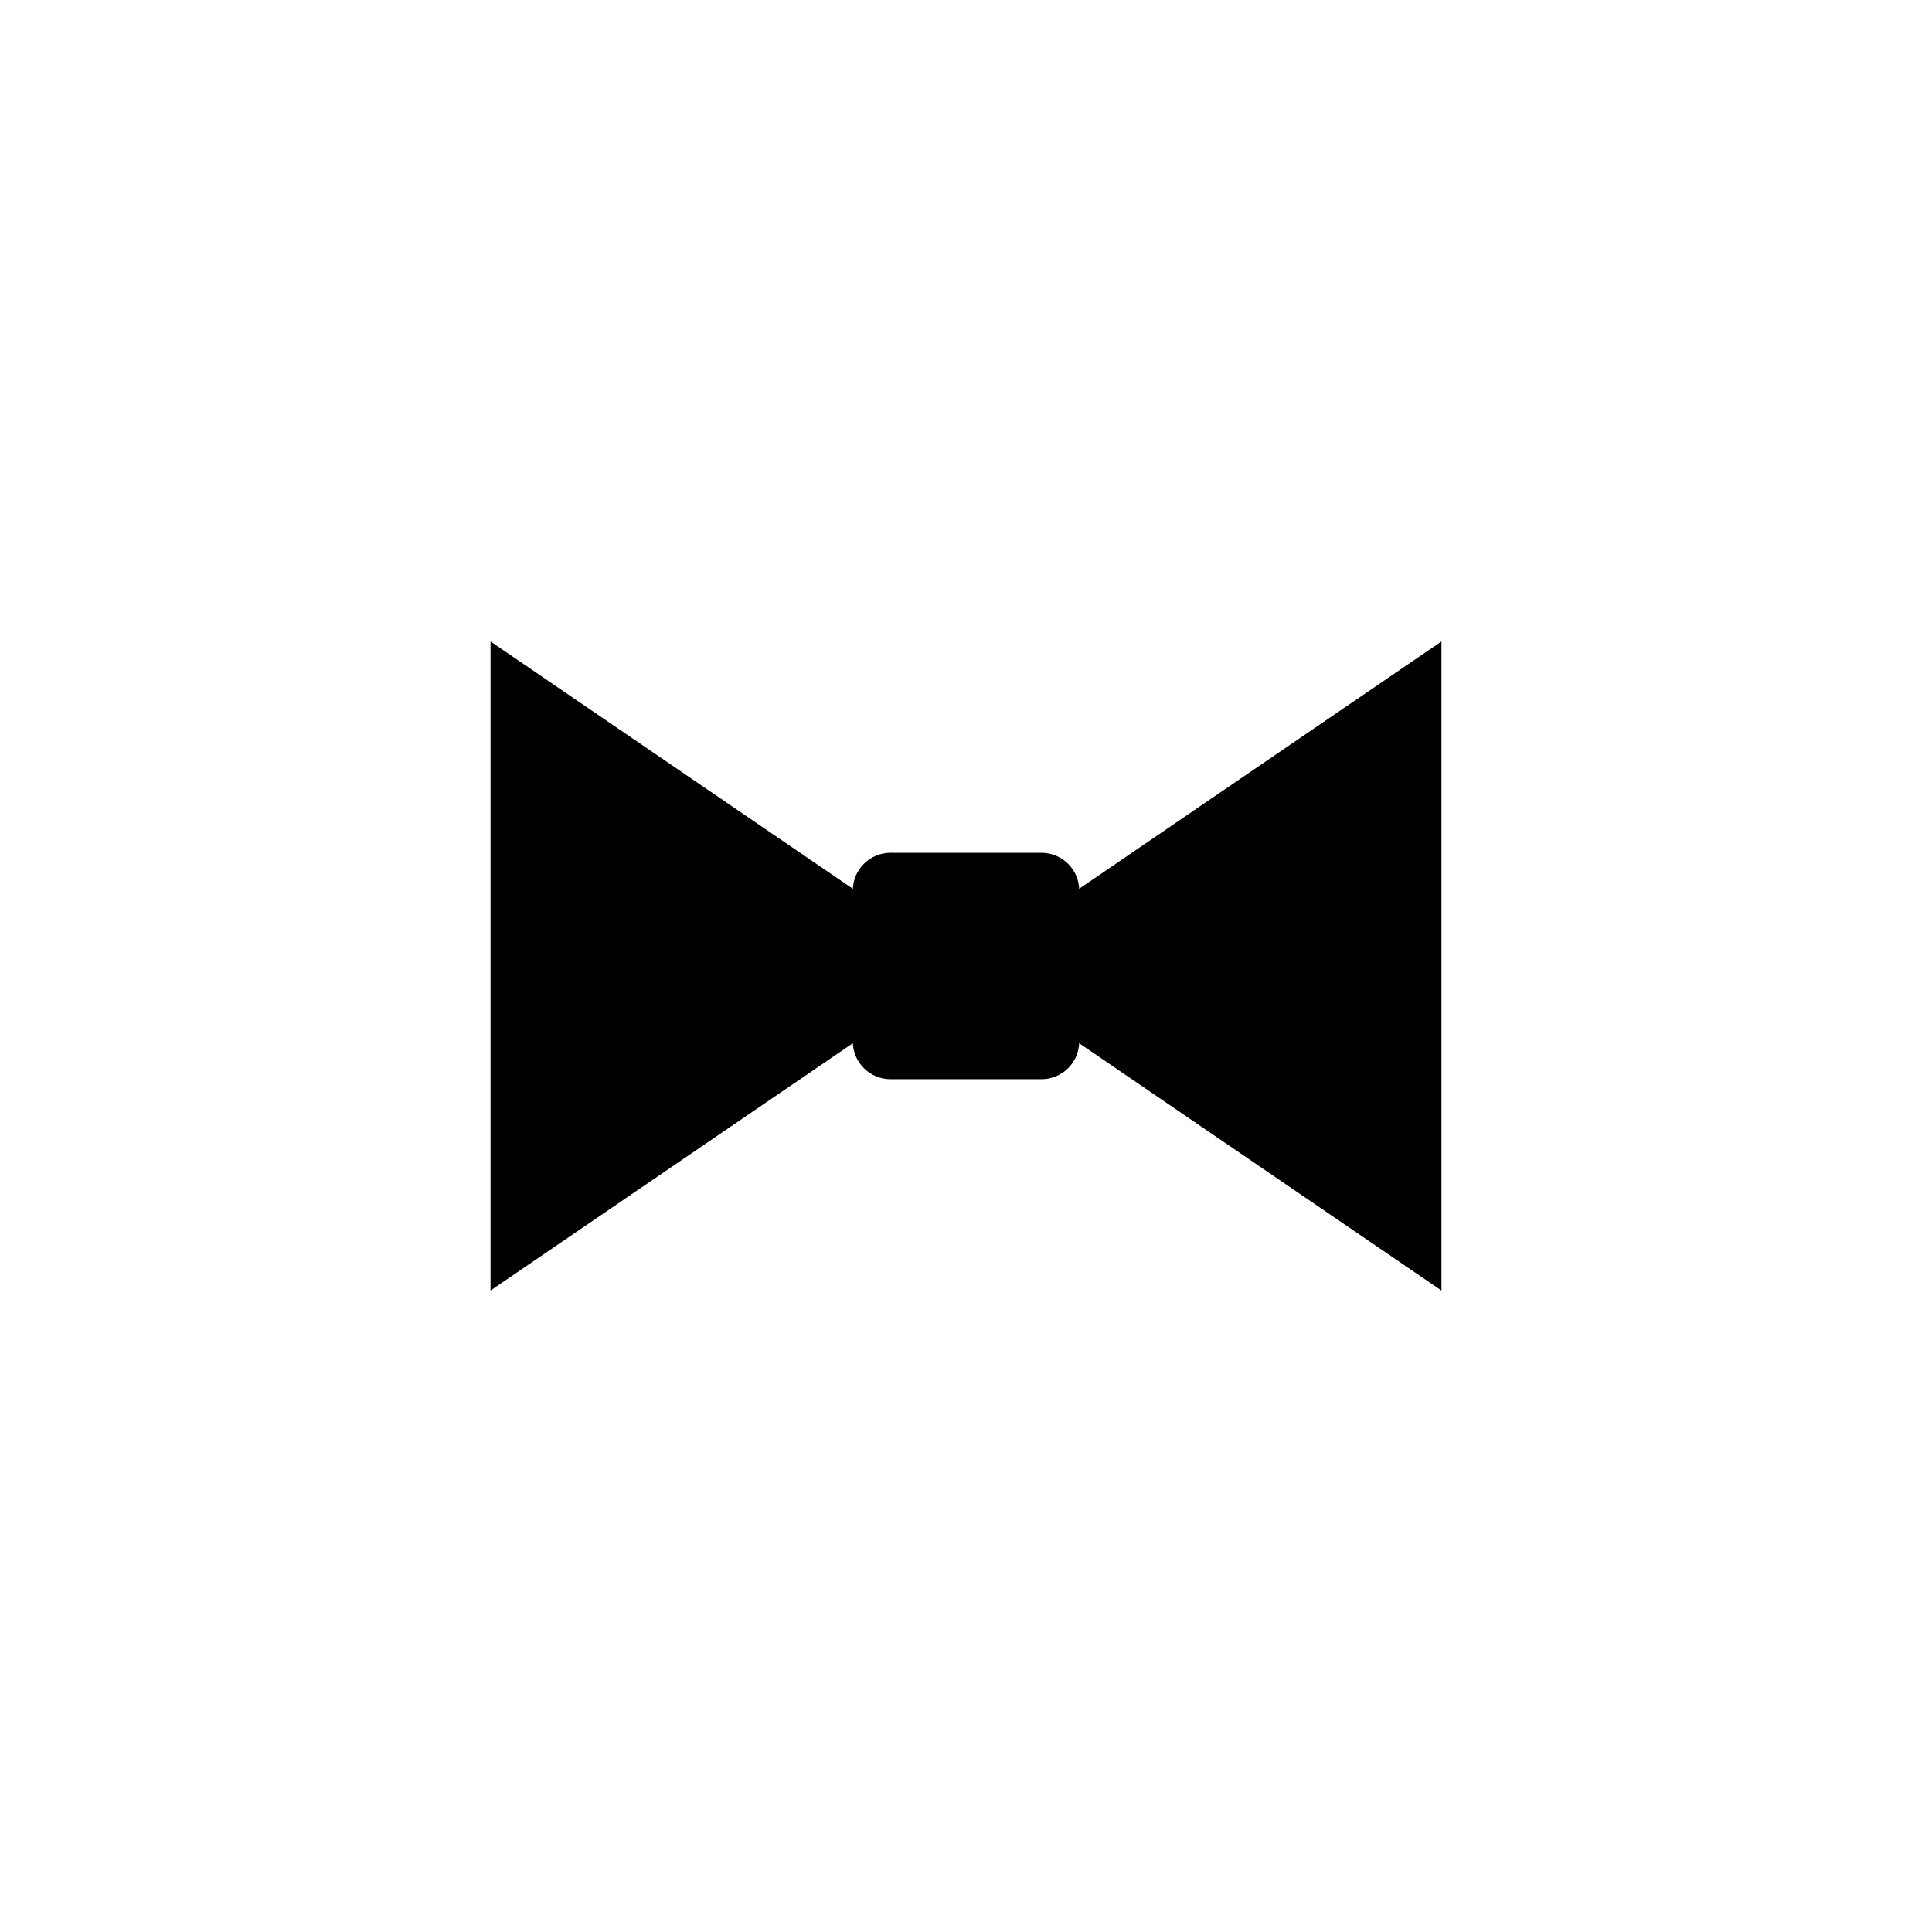
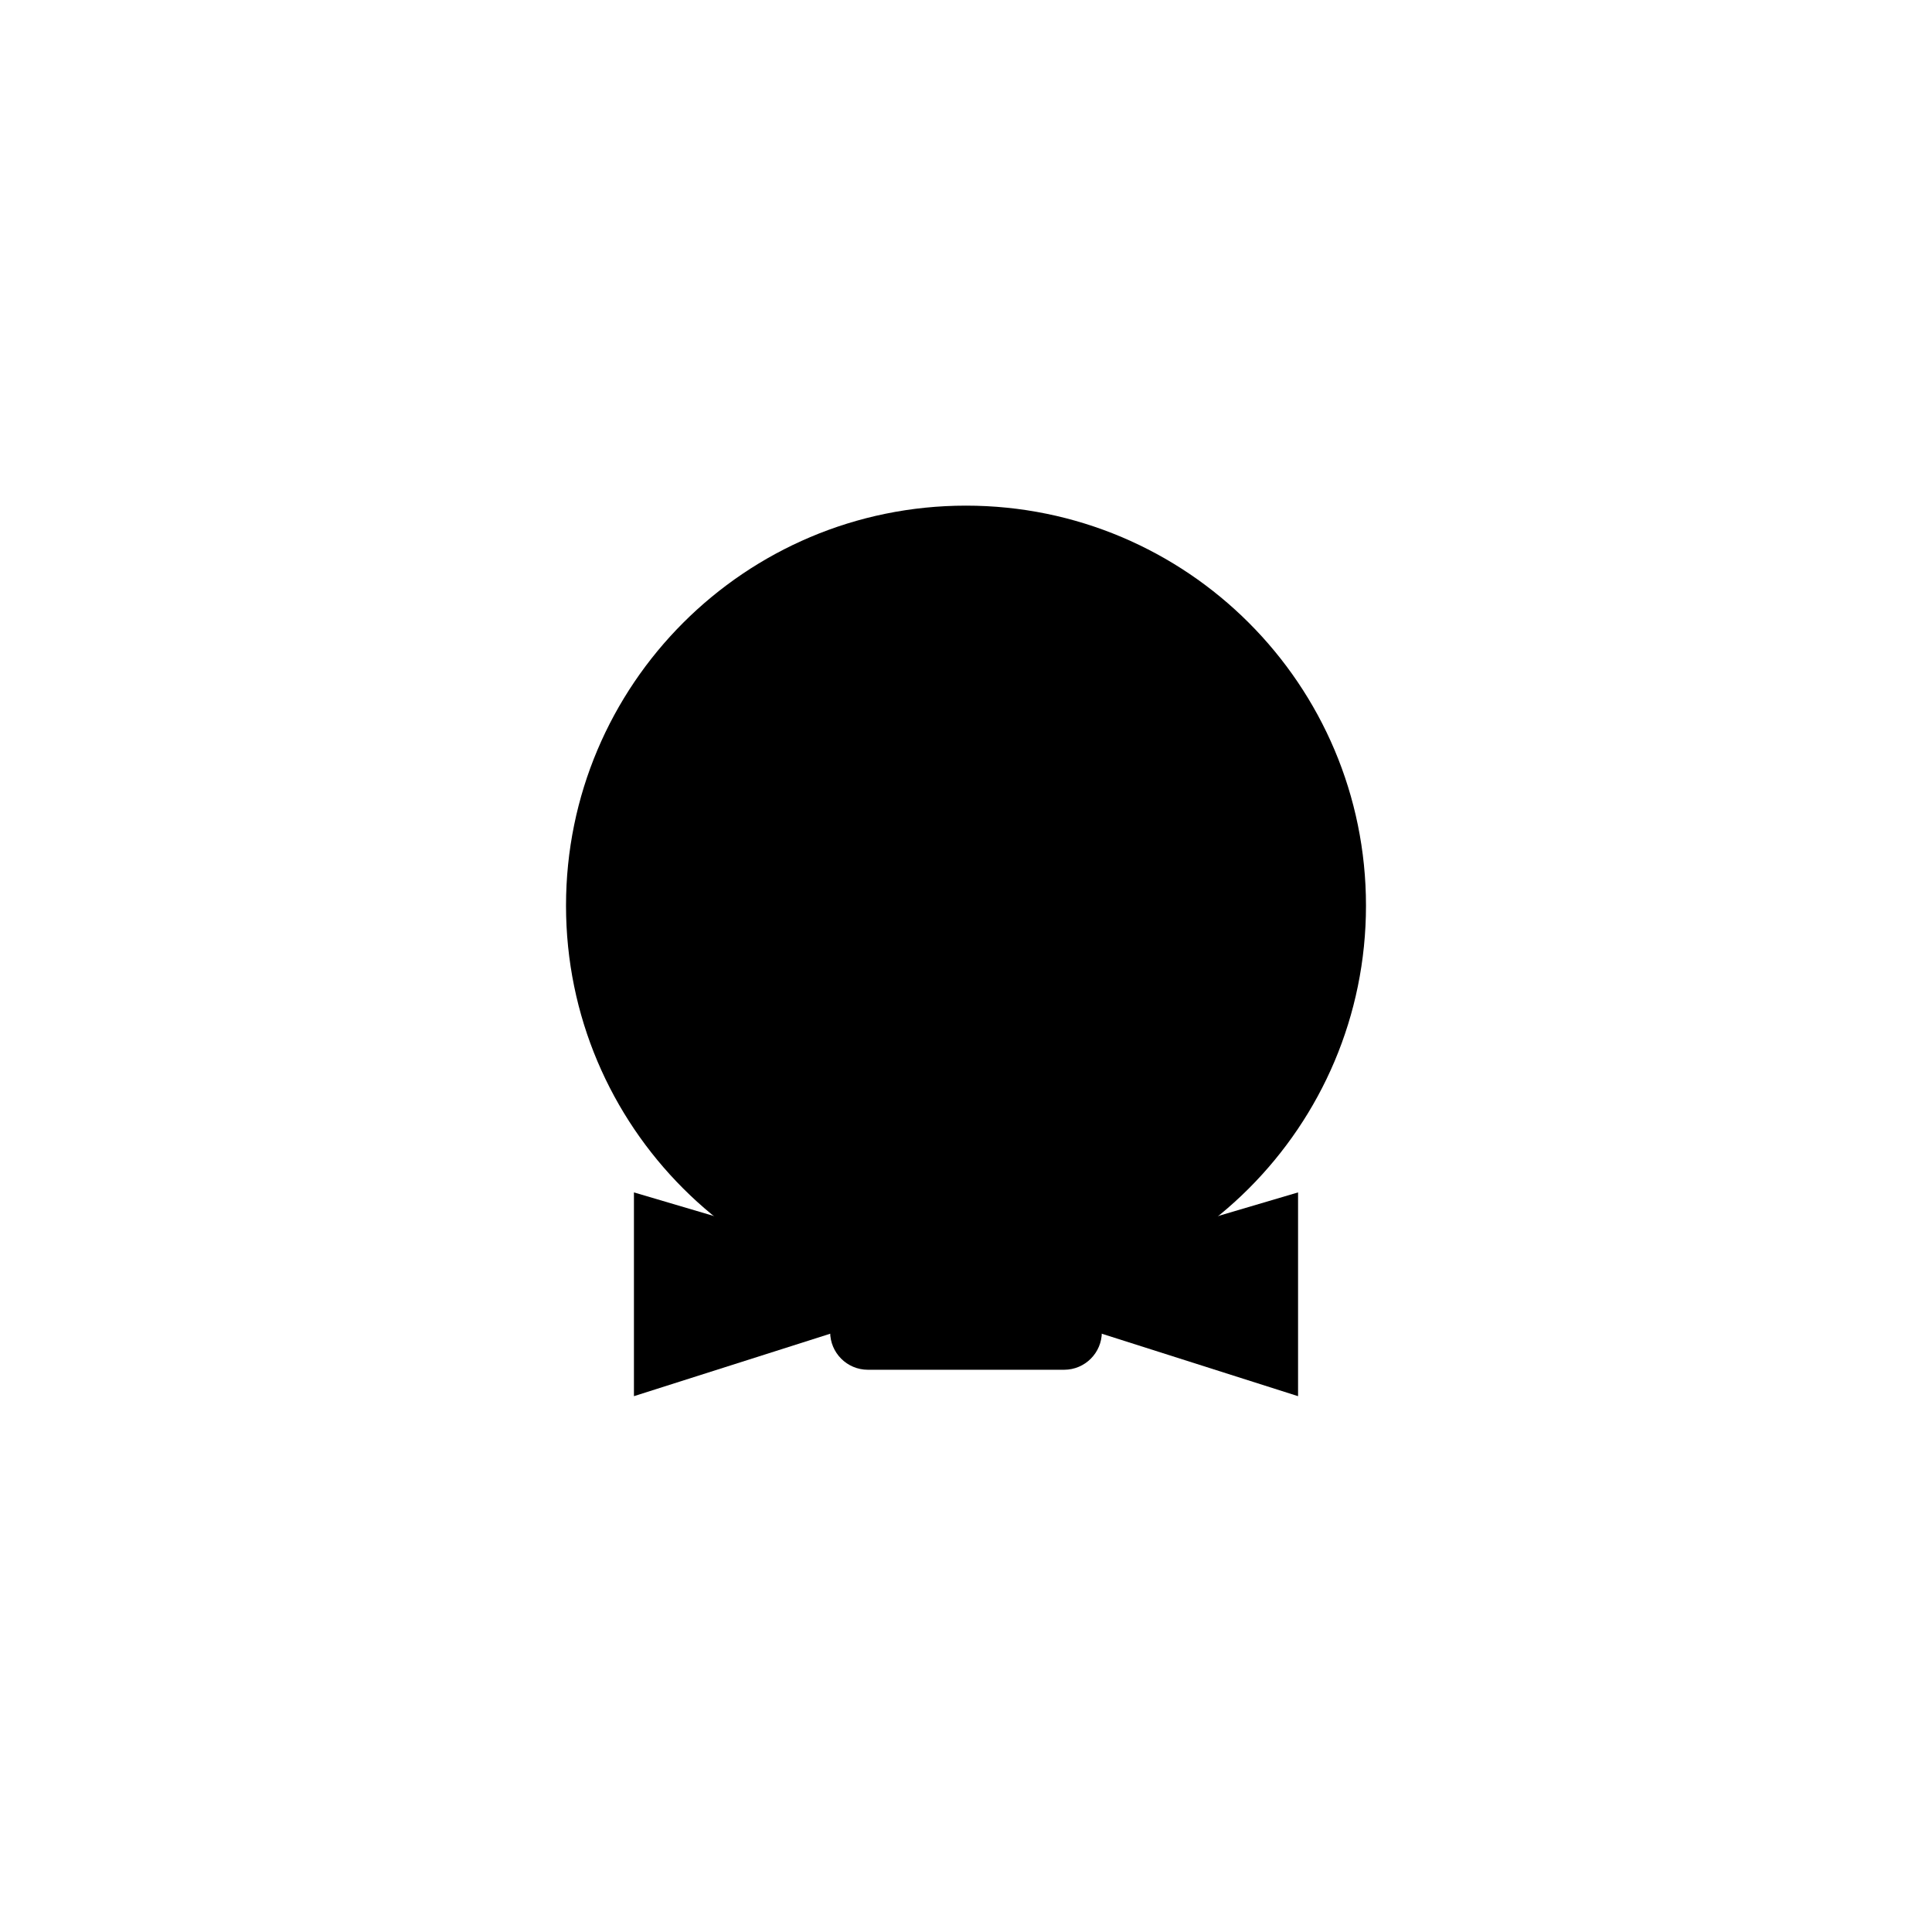
<svg xmlns="http://www.w3.org/2000/svg" viewBox="0 0 512 512" width="512" height="512">
-   <path d="M256 256 L130 170 L130 342 Z" fill="#000000" />
-   <path d="M256 256 L382 170 L382 342 Z" fill="#000000" />
-   <rect x="226" y="226" width="60" height="60" rx="10" fill="#000000" />
+   <circle cx="256" cy="240" r="106" fill="#000000" />
+   <path d="M194 296 Q228 277 256 292 Q284 277 318 296 Q284 320 256 305 Q228 320 194 296 Z" fill="#000000" />
+   <circle cx="300" cy="222" r="30" fill="none" stroke="#000000" stroke-width="7" />
+   <line x1="322" y1="242" x2="340" y2="264" stroke="#000000" stroke-width="6" stroke-linecap="round" />
+   <path d="M256 342 L168 316 L168 370 Z" fill="#000000" />
+   <path d="M256 342 L344 316 L344 370 Z" fill="#000000" />
+   <rect x="220" y="323" width="72" height="40" rx="10" fill="#000000" />
</svg>
